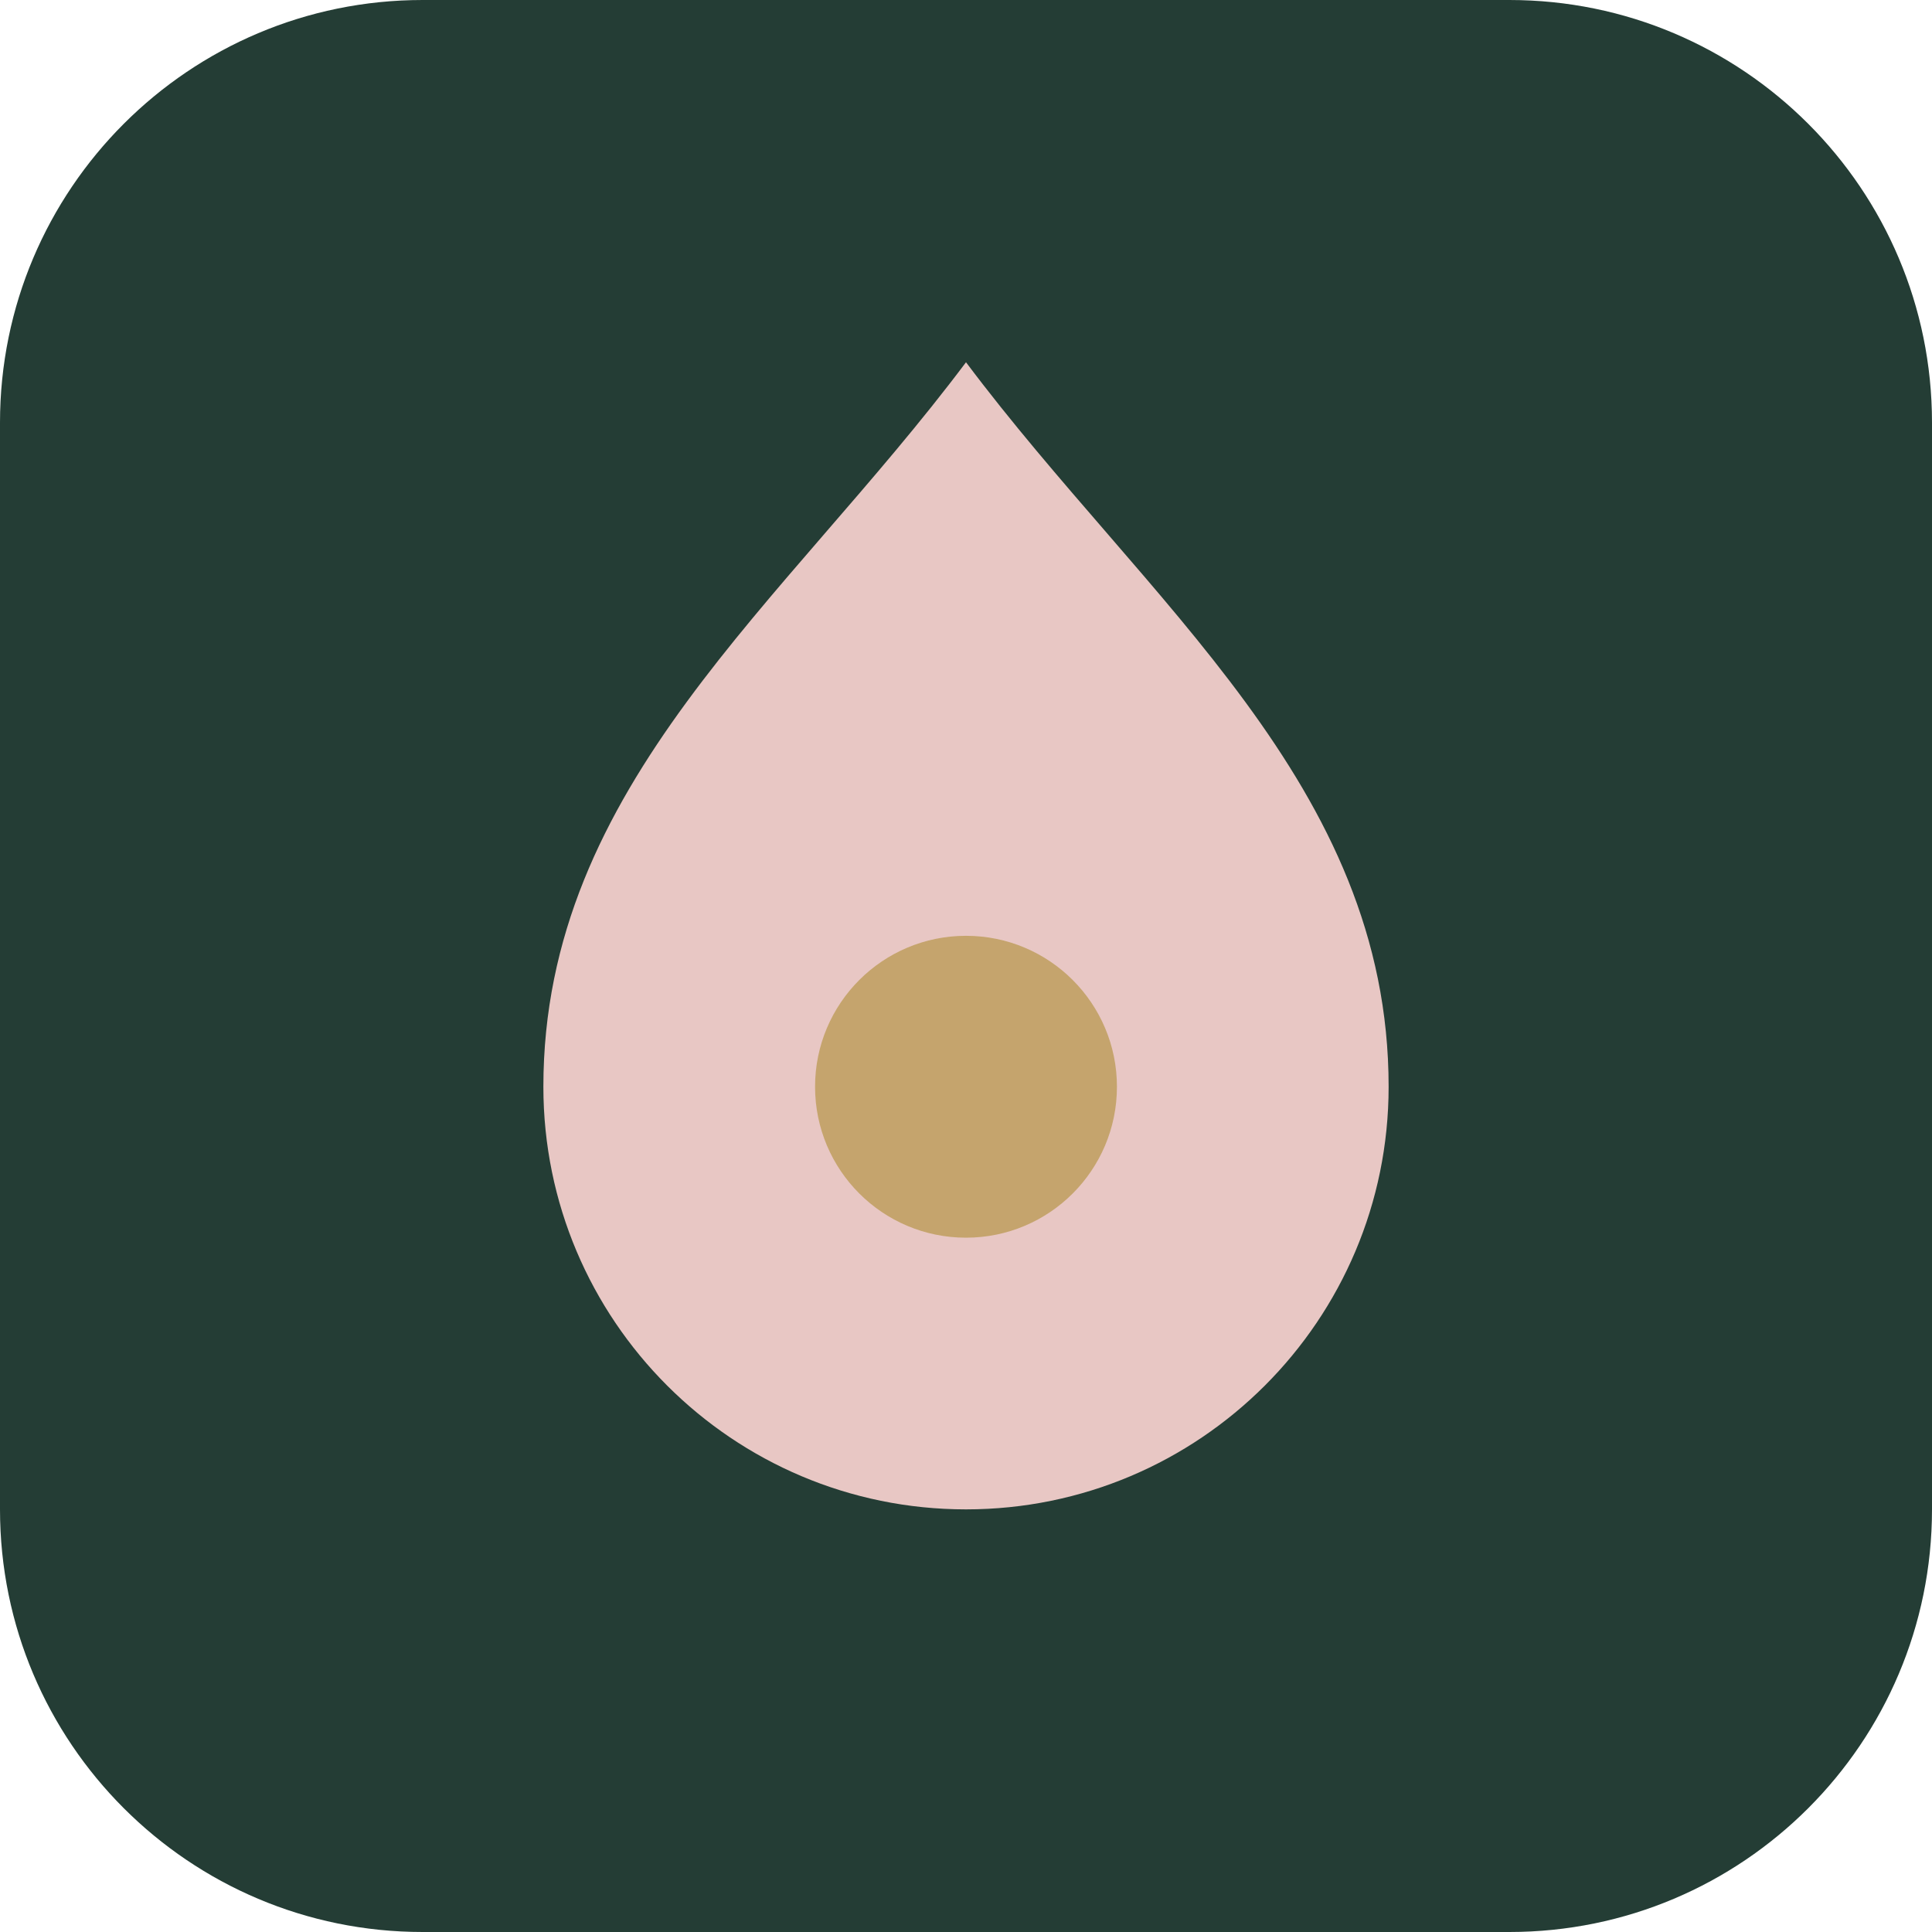
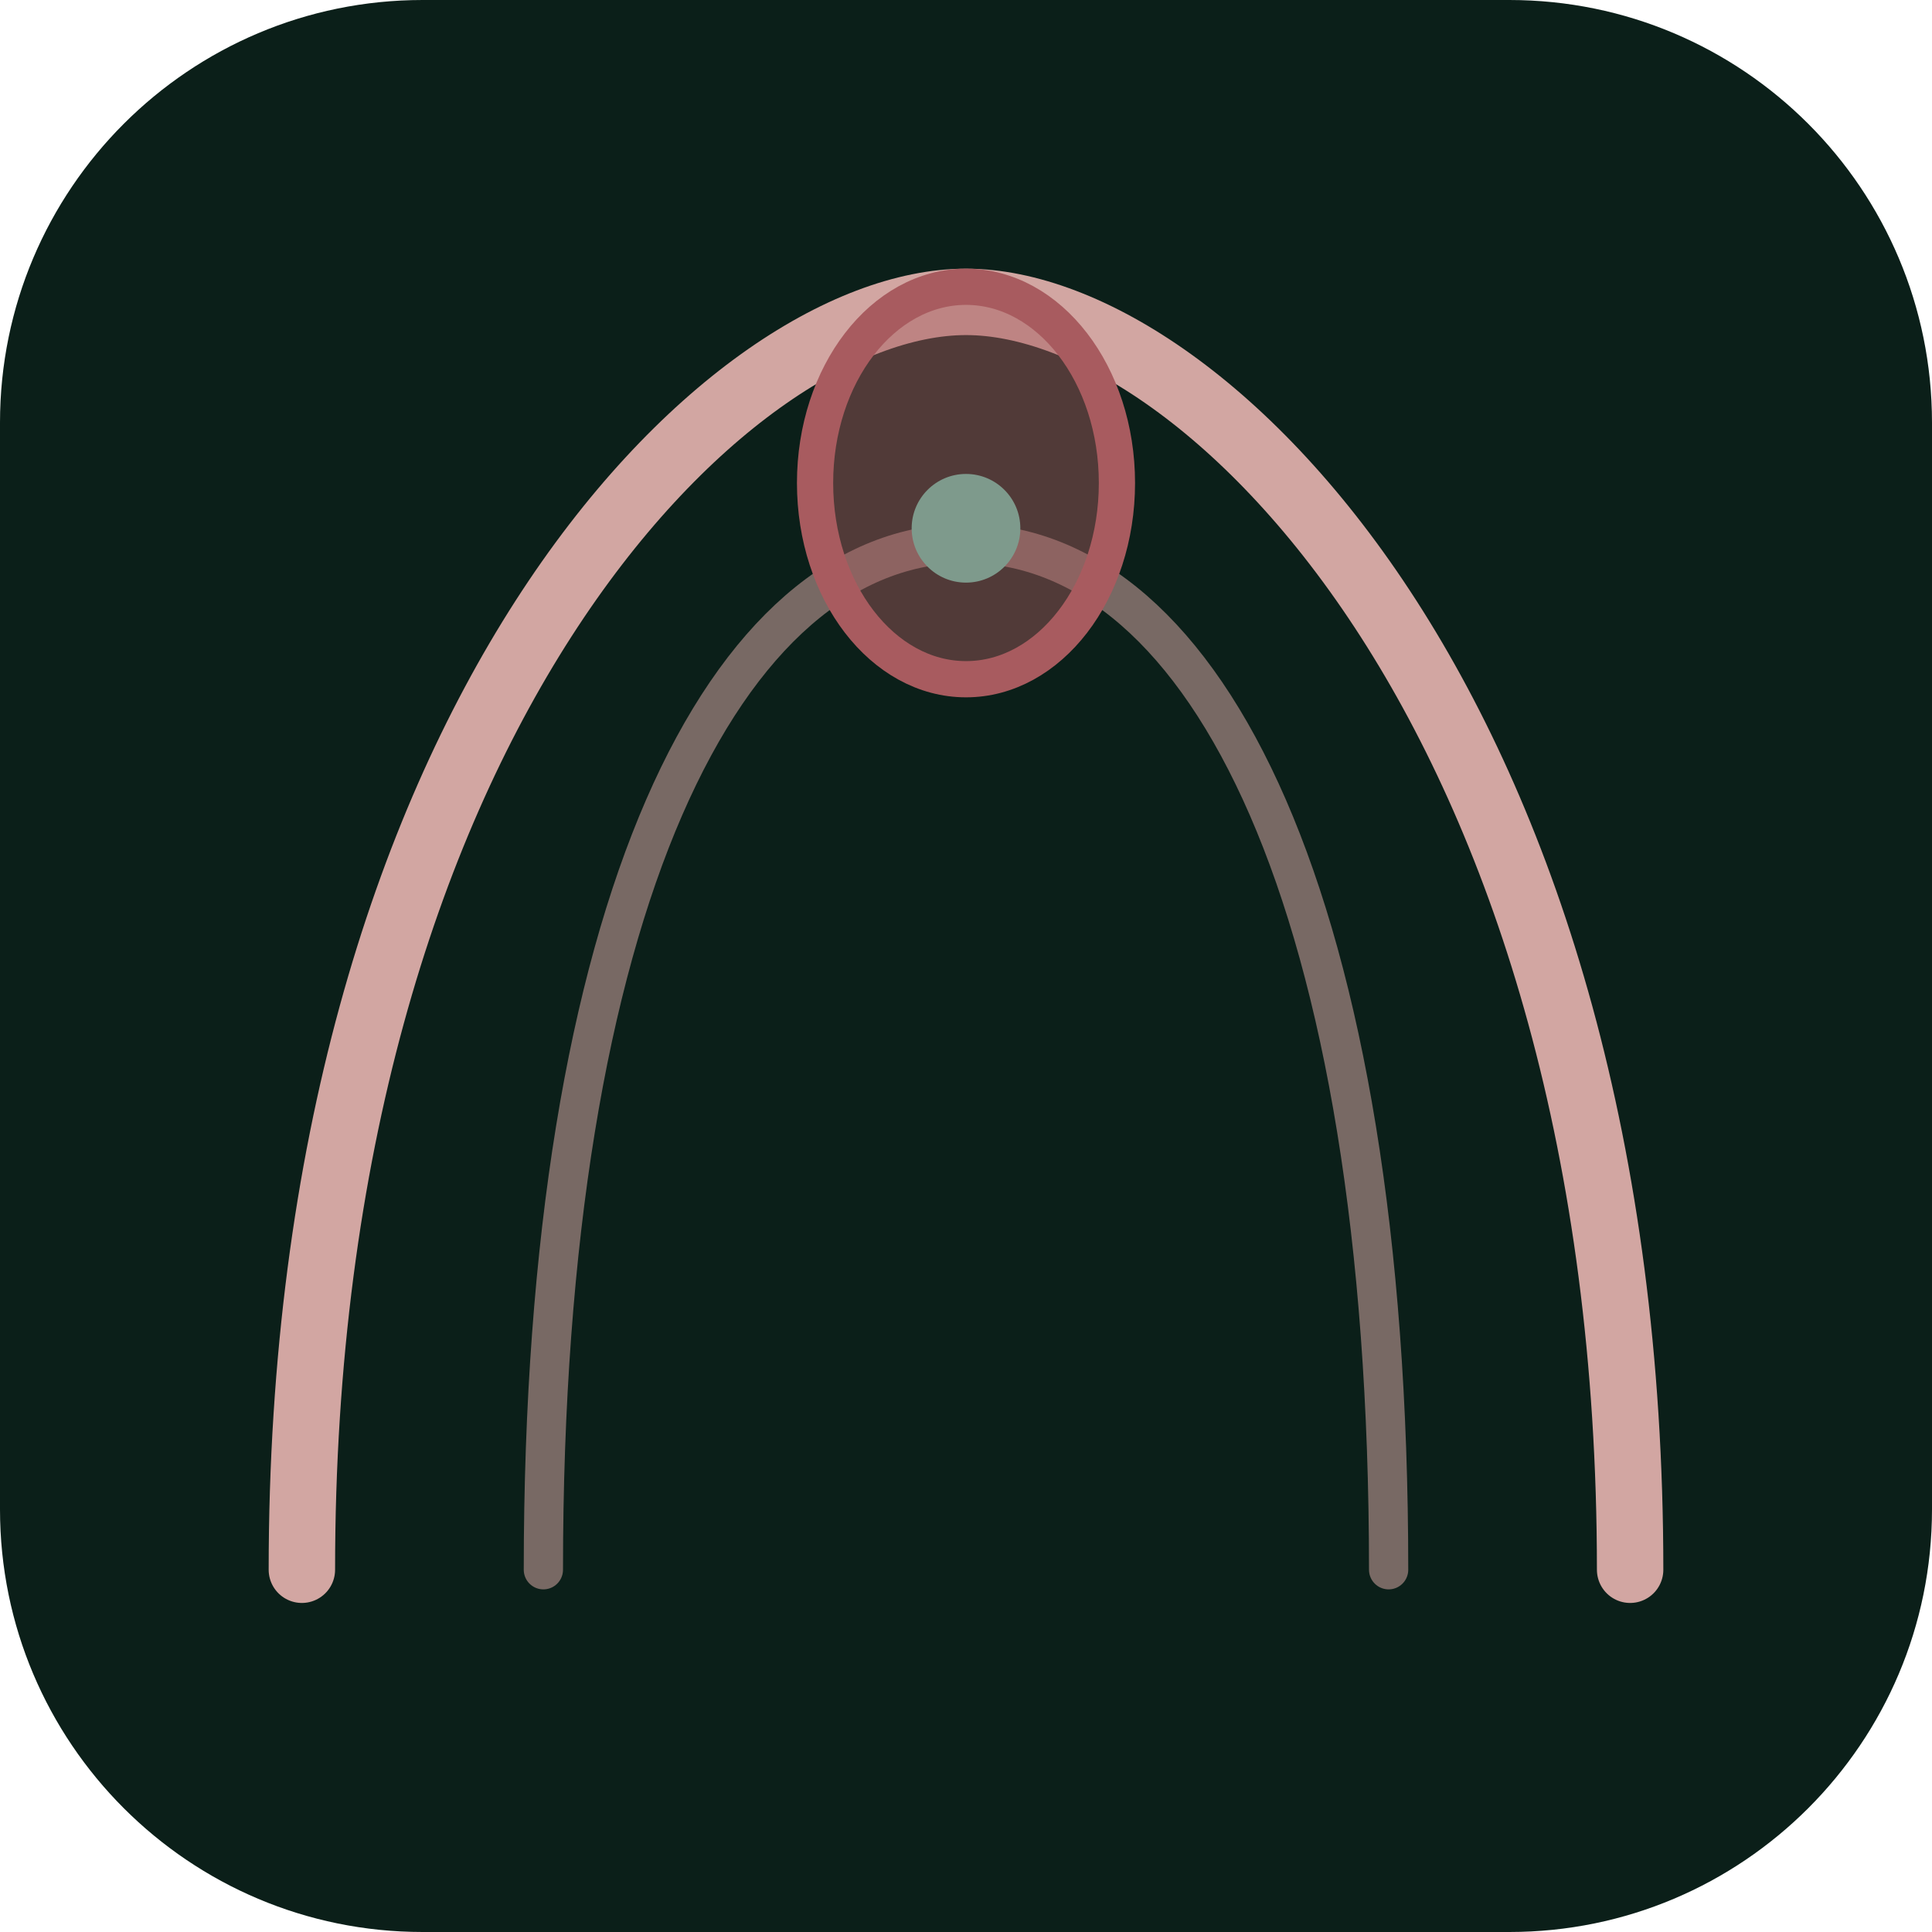
<svg xmlns="http://www.w3.org/2000/svg" viewBox="0 0 64 64" fill="none">
-   <rect width="64" height="64" rx="14" fill="#243D35" />
-   <path d="M32 12c-6 8-14 14-14 24a14 14 0 0028 0c0-10-8-16-14-24z" fill="#E8C7C4" />
-   <circle cx="32" cy="36" r="5" fill="#C5A46D" />
+   <rect width="64" height="64" rx="14" fill="#0B1F19" />
+   <path d="M10 52 C10 24 24 10 32 10 C40 10 54 24 54 52" stroke="#D2A6A2" stroke-width="2.2" stroke-linecap="round" fill="none" />
+   <path d="M18 52 C18 30 24 18 32 18 C40 18 46 30 46 52" stroke="#D2A6A2" stroke-width="1.3" opacity="0.55" stroke-linecap="round" fill="none" />
+   <ellipse cx="32" cy="16" rx="5" ry="6.5" fill="rgba(168,91,95,0.45)" stroke="#A85B5F" stroke-width="1.2" />
+   <circle cx="32" cy="17.5" r="1.8" fill="#7E9A8C" />
</svg>
